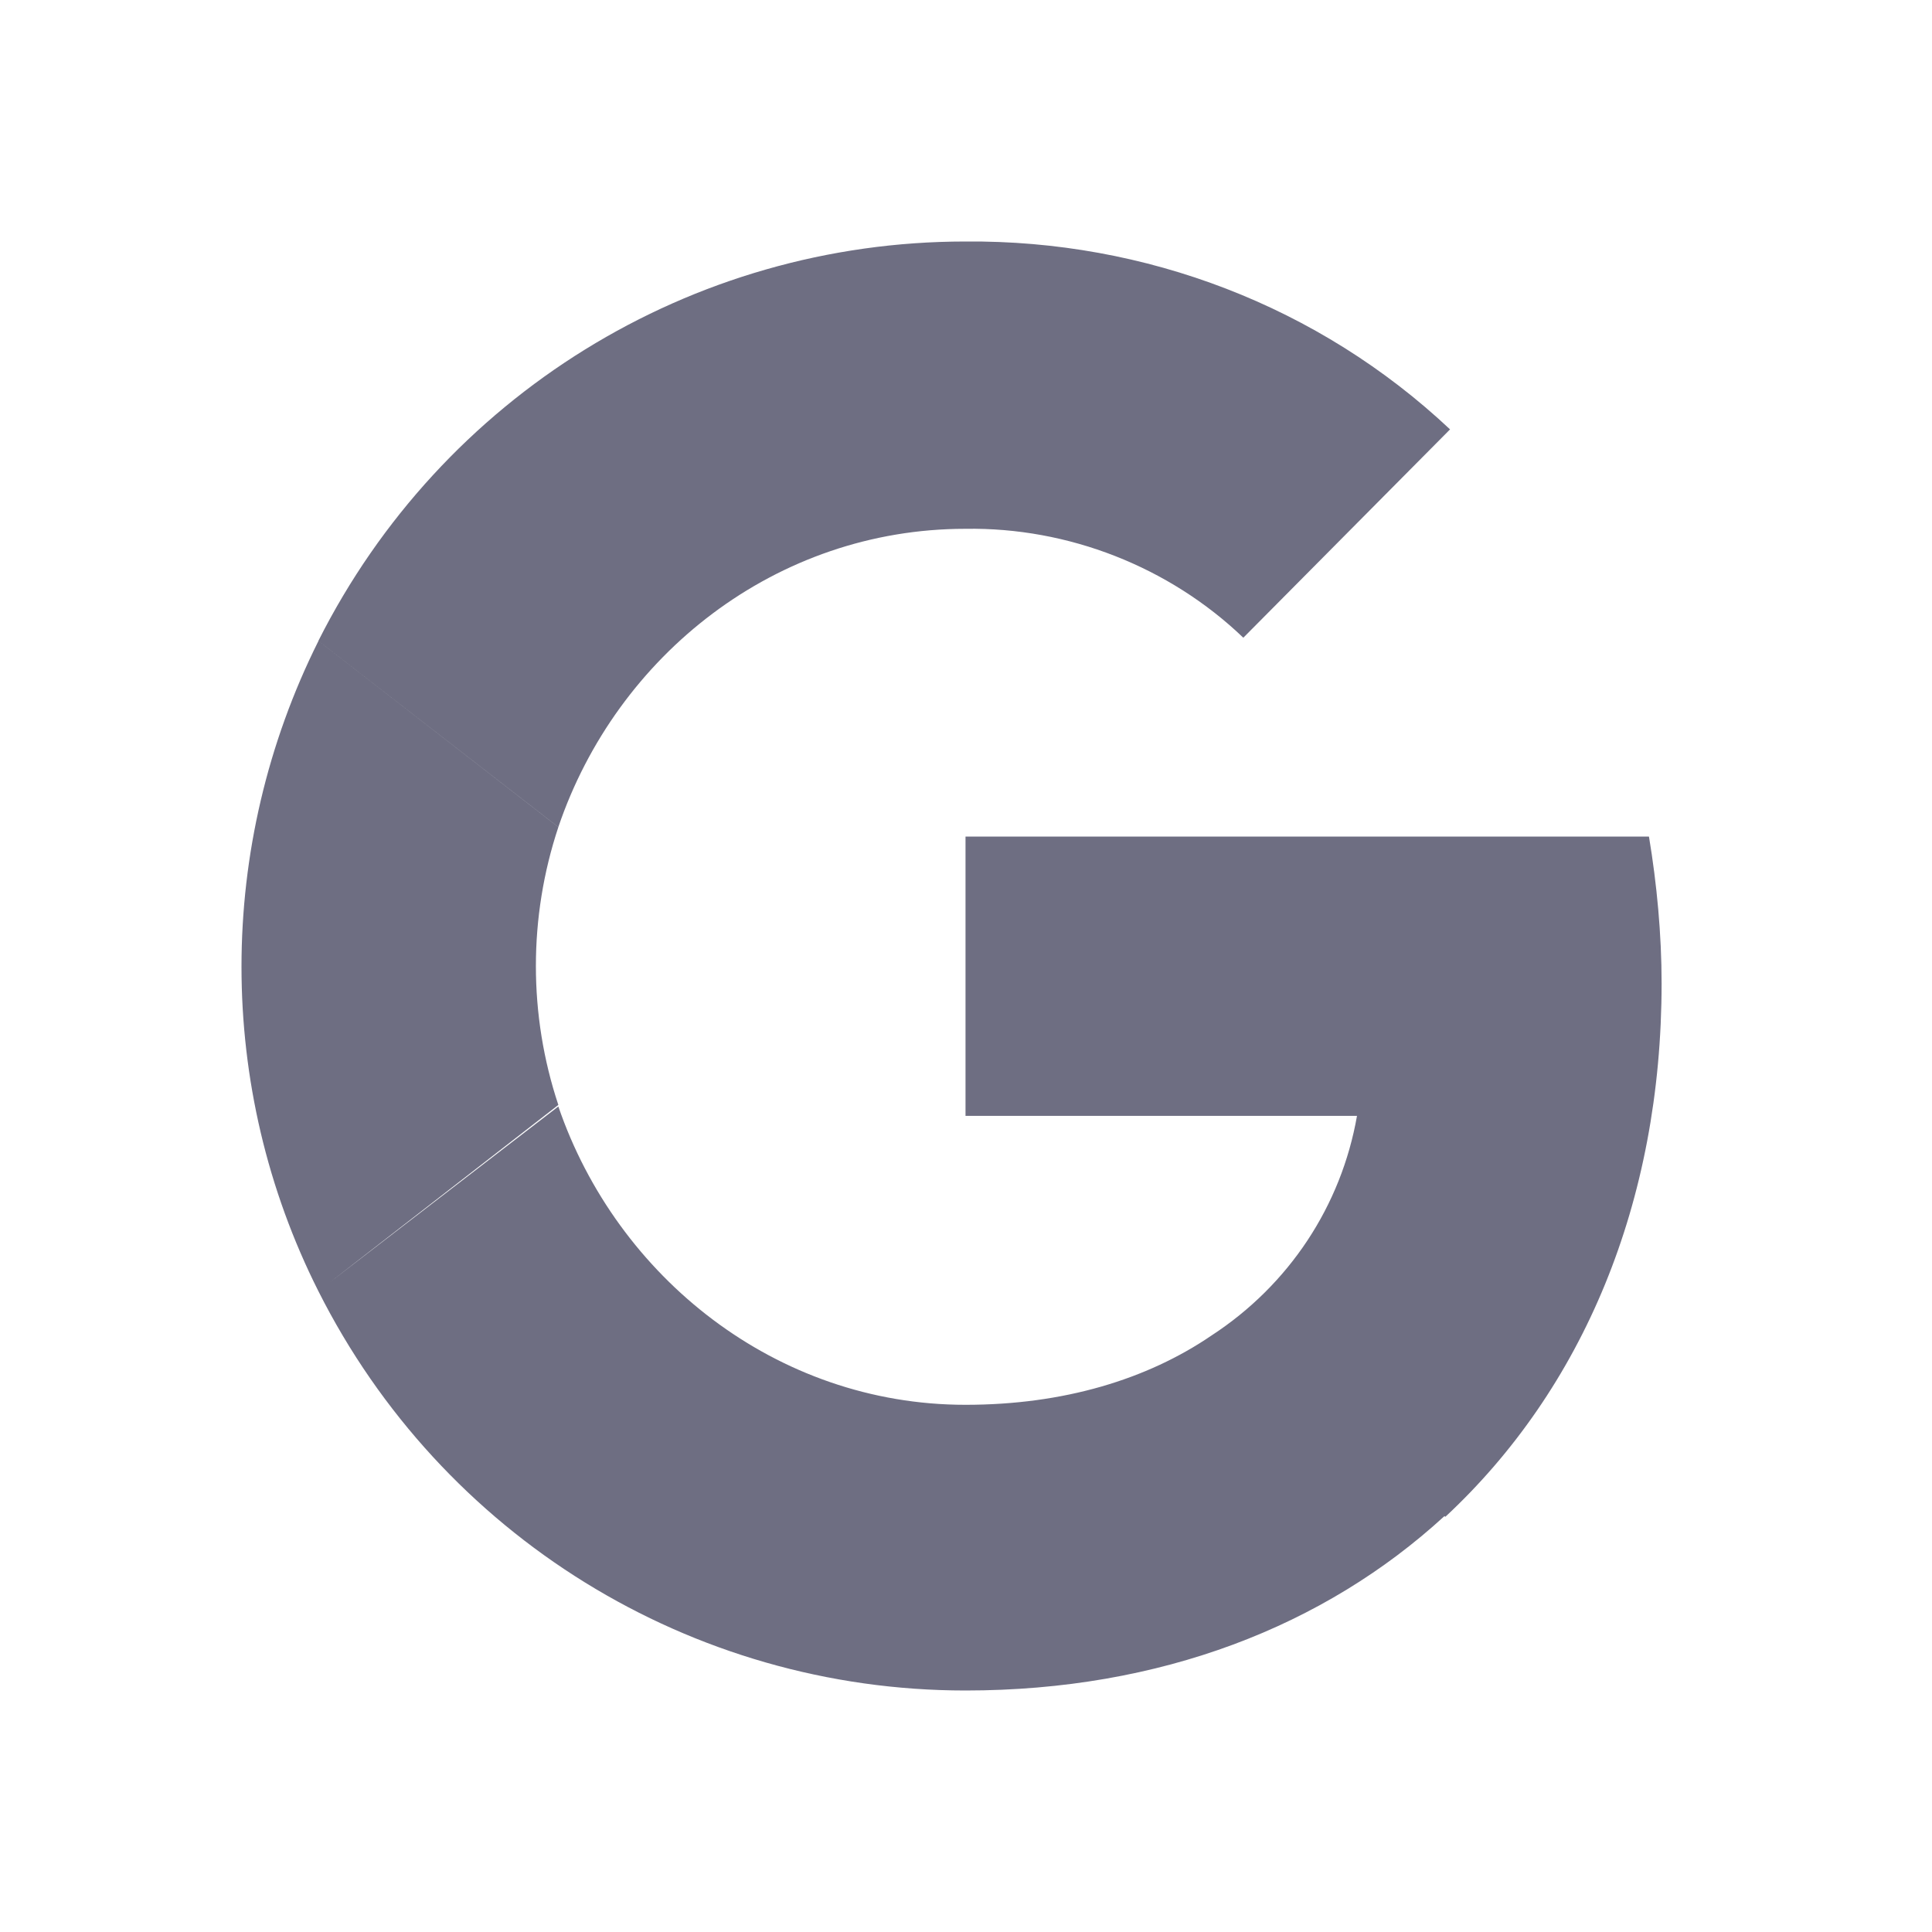
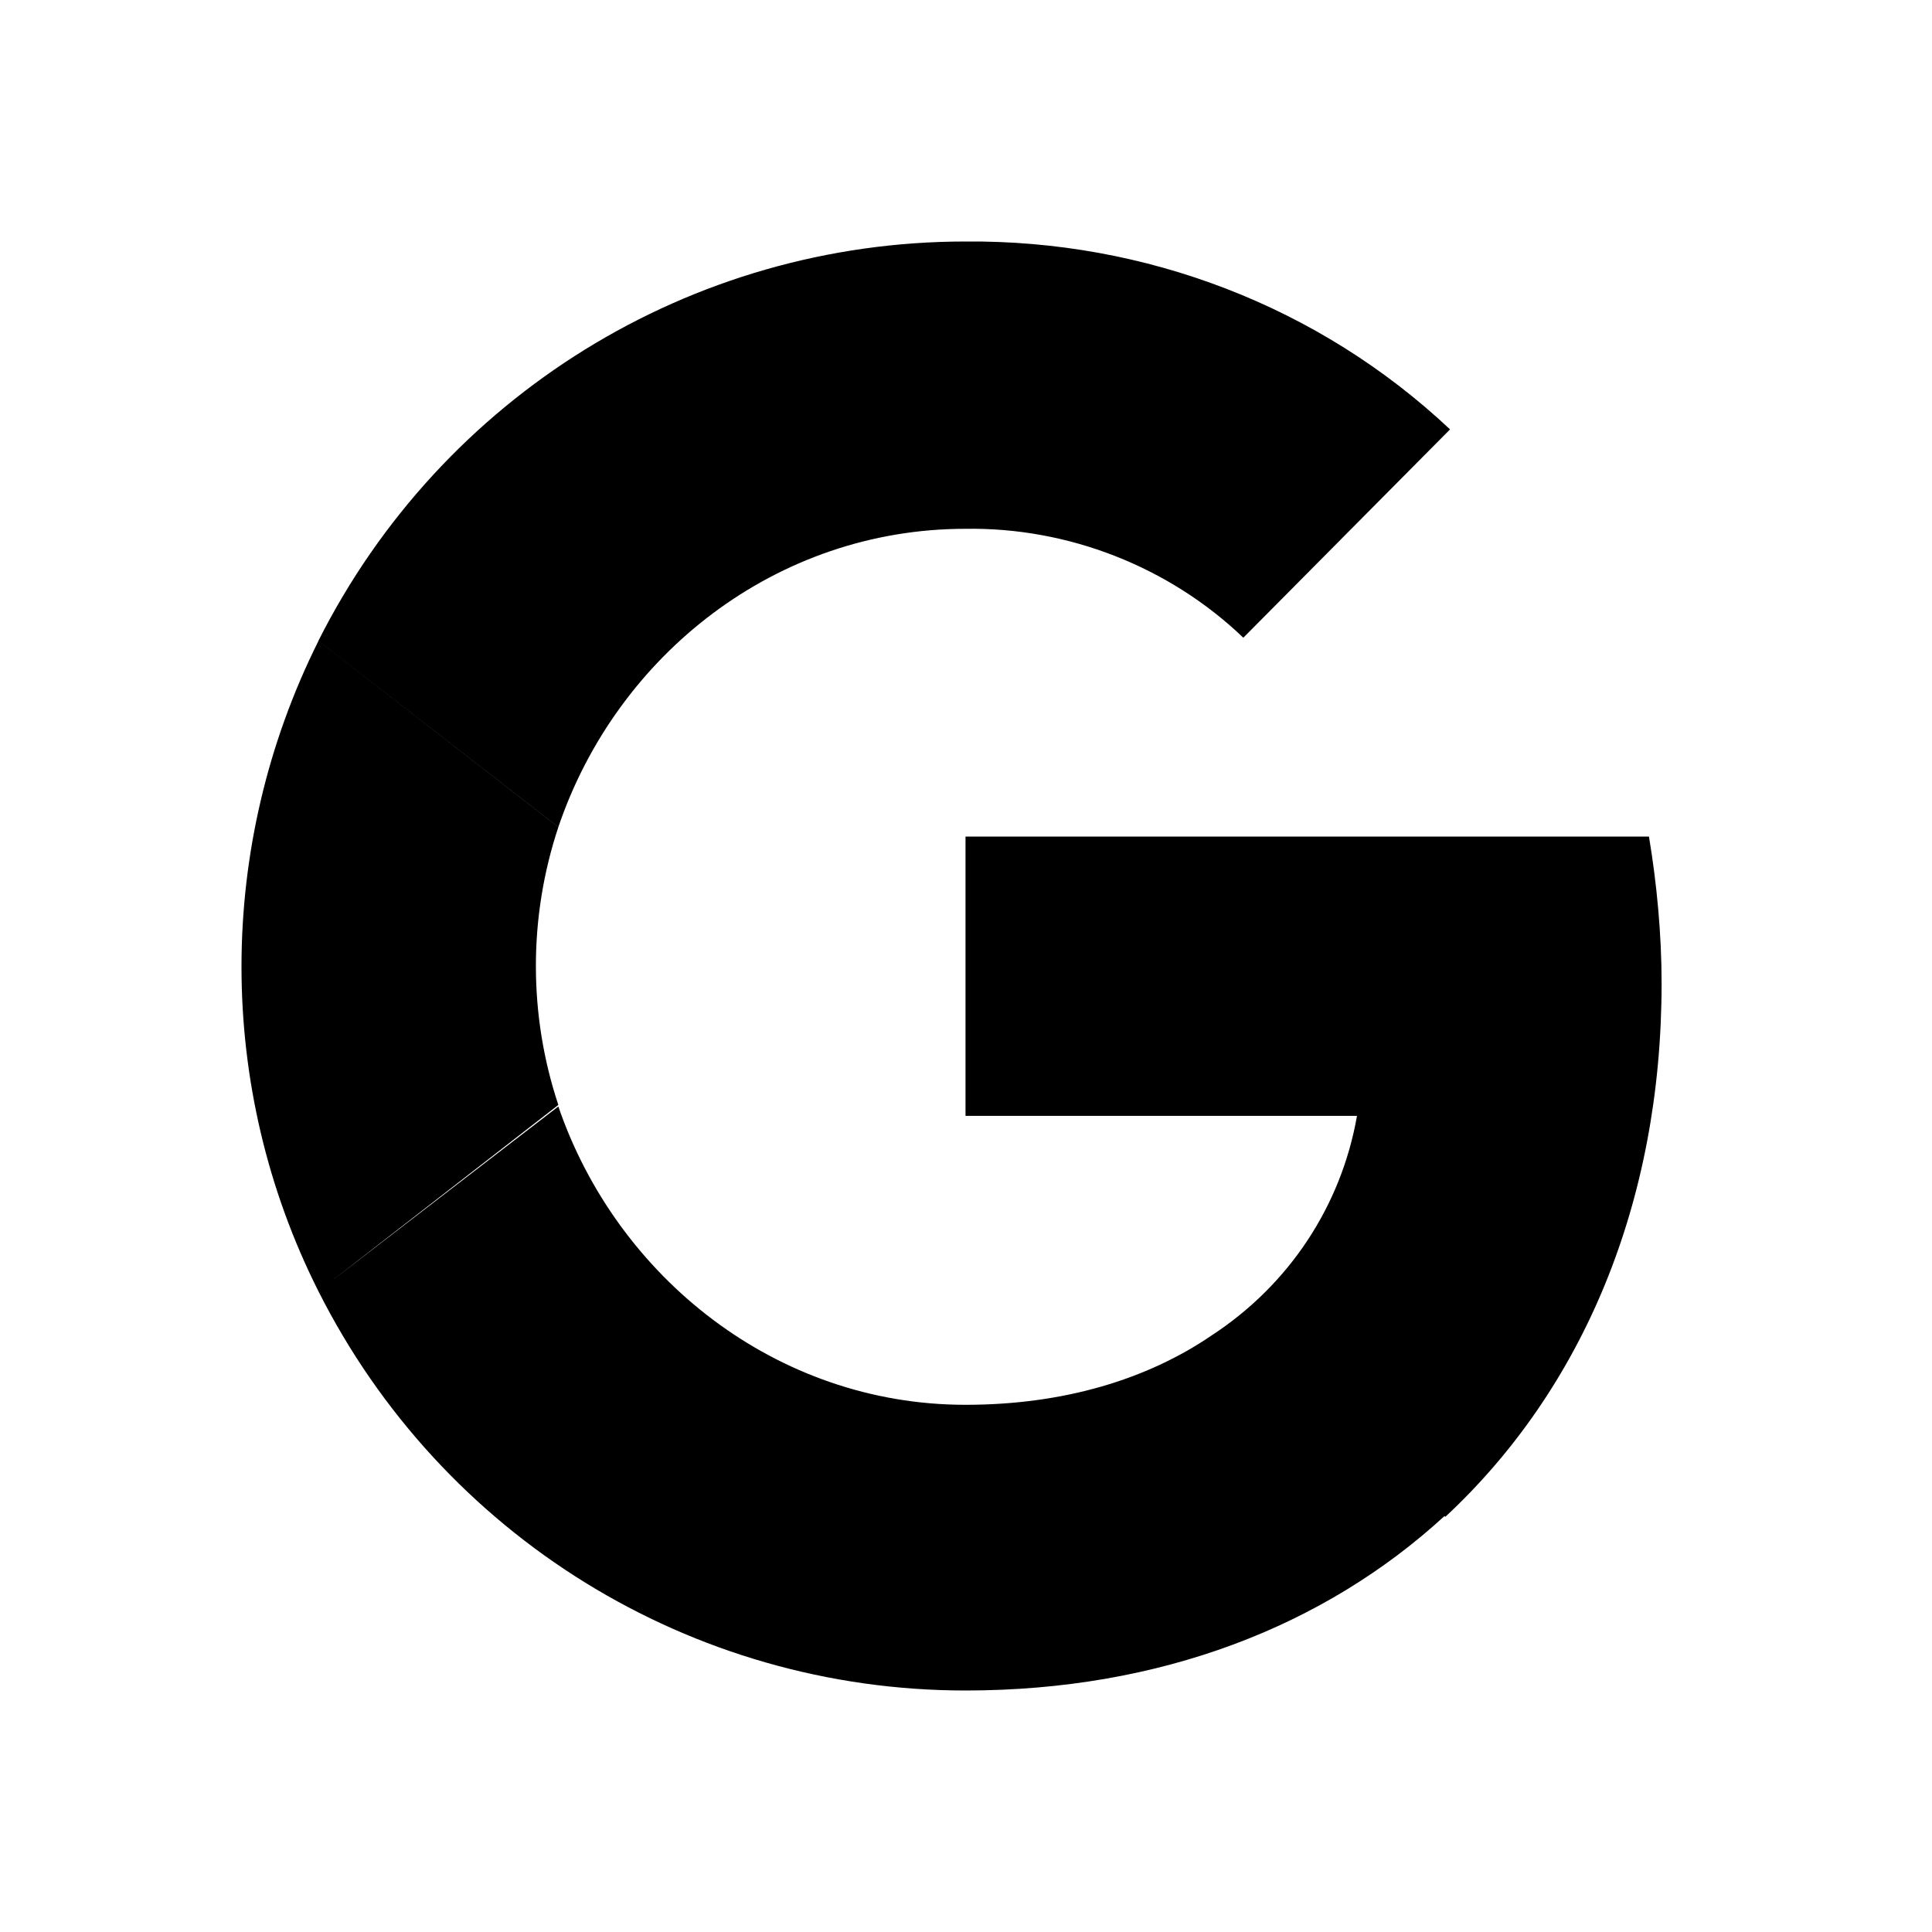
<svg xmlns="http://www.w3.org/2000/svg" viewBox="0 0 24 24" fill="none">
-   <path fill-rule="evenodd" clip-rule="evenodd" d="M15.445 7.922C14.523 7.039 13.268 6.549 11.994 6.569C9.641 6.569 7.661 8.137 6.936 10.274L3.955 7.961C5.485 4.922 8.582 3 11.994 3C14.229 2.981 16.386 3.804 18.013 5.334L15.445 7.922ZM6.936 13.726C6.564 12.608 6.564 11.393 6.936 10.275L3.956 7.962C2.682 10.51 2.681 13.51 3.955 16.039L3.955 16.039C5.485 19.078 8.582 21 11.994 21C14.419 21 16.454 20.2 17.943 18.834L17.955 18.842C19.661 17.254 20.641 14.941 20.641 12.215C20.641 11.607 20.582 10.98 20.484 10.392H11.994V13.862H16.857C16.661 14.98 16.014 15.96 15.053 16.588L15.154 16.666L15.053 16.588C14.249 17.137 13.21 17.451 11.994 17.451C9.641 17.451 7.661 15.863 6.936 13.745L4.094 15.932L6.936 13.726Z" fill="#6E6E82" />
+   <path fill-rule="evenodd" clip-rule="evenodd" d="M15.445 7.922C14.523 7.039 13.268 6.549 11.994 6.569C9.641 6.569 7.661 8.137 6.936 10.274L3.955 7.961C5.485 4.922 8.582 3 11.994 3C14.229 2.981 16.386 3.804 18.013 5.334L15.445 7.922ZM6.936 13.726C6.564 12.608 6.564 11.393 6.936 10.275L3.956 7.962C2.682 10.51 2.681 13.51 3.955 16.039L3.955 16.039C5.485 19.078 8.582 21 11.994 21C14.419 21 16.454 20.2 17.943 18.834L17.955 18.842C19.661 17.254 20.641 14.941 20.641 12.215C20.641 11.607 20.582 10.98 20.484 10.392H11.994V13.862H16.857C16.661 14.98 16.014 15.96 15.053 16.588L15.154 16.666L15.053 16.588C14.249 17.137 13.21 17.451 11.994 17.451C9.641 17.451 7.661 15.863 6.936 13.745L4.094 15.932L6.936 13.726Z" fill="currentColor" />
</svg>
